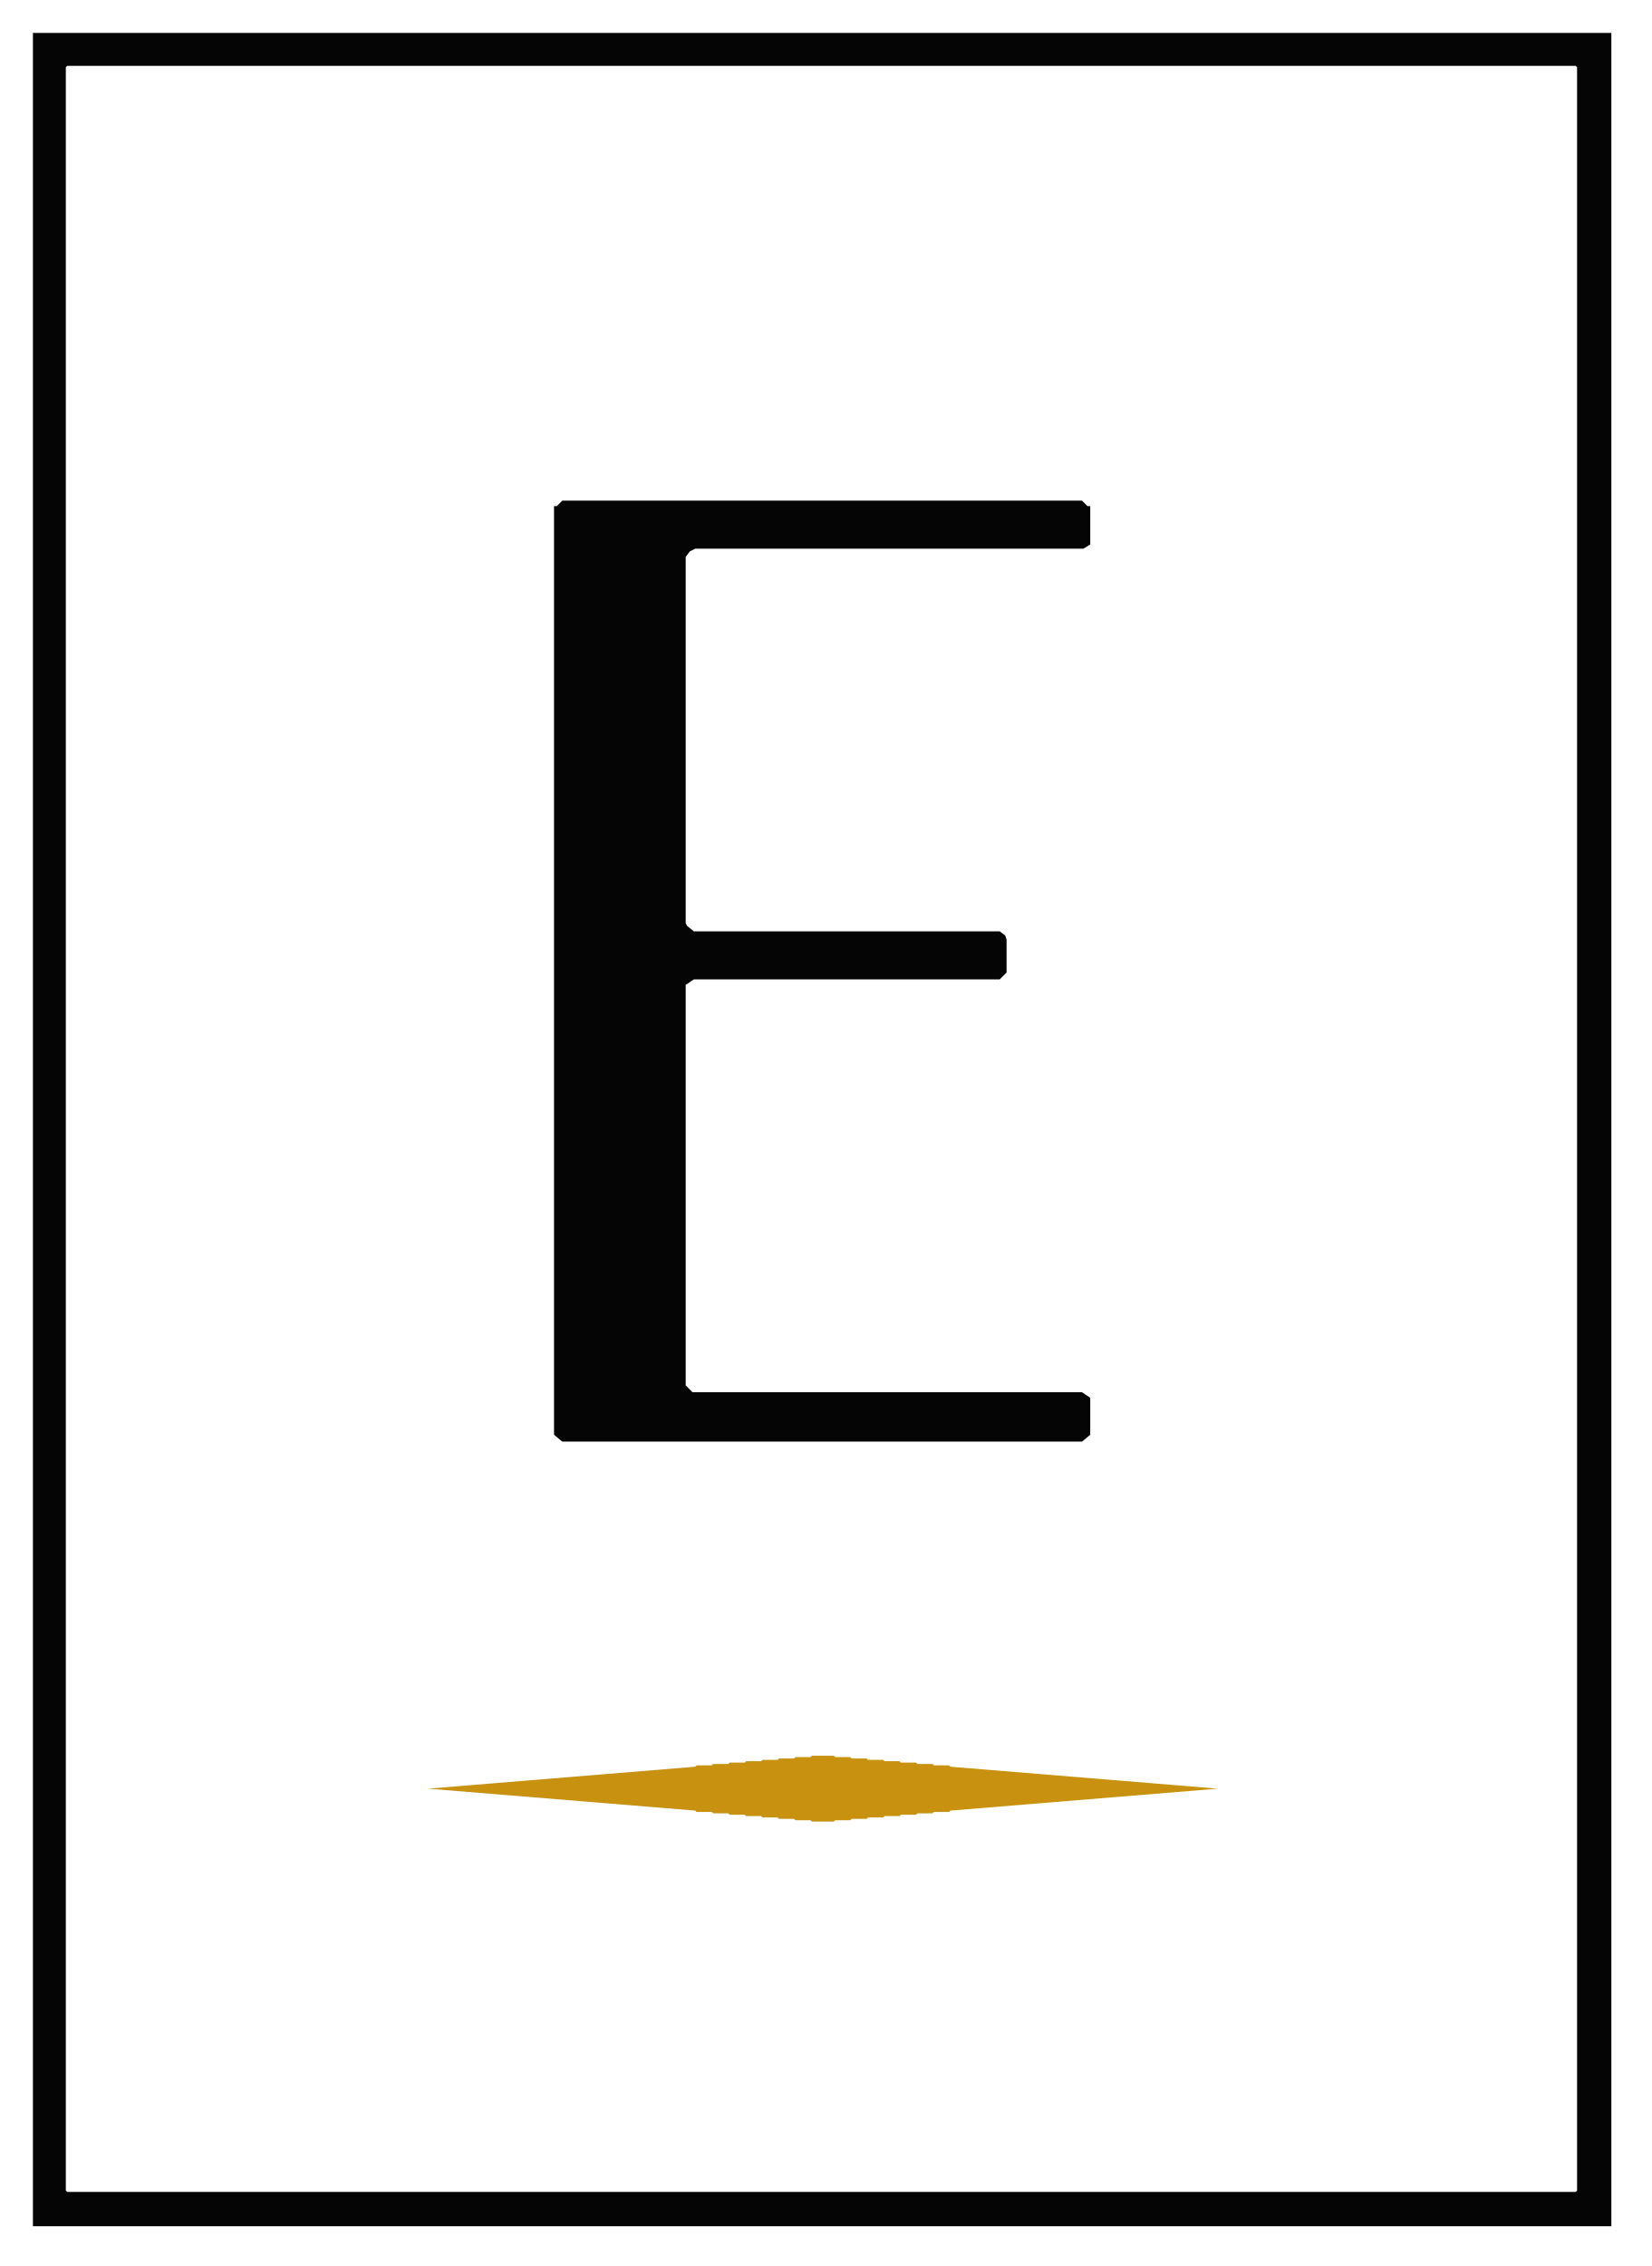
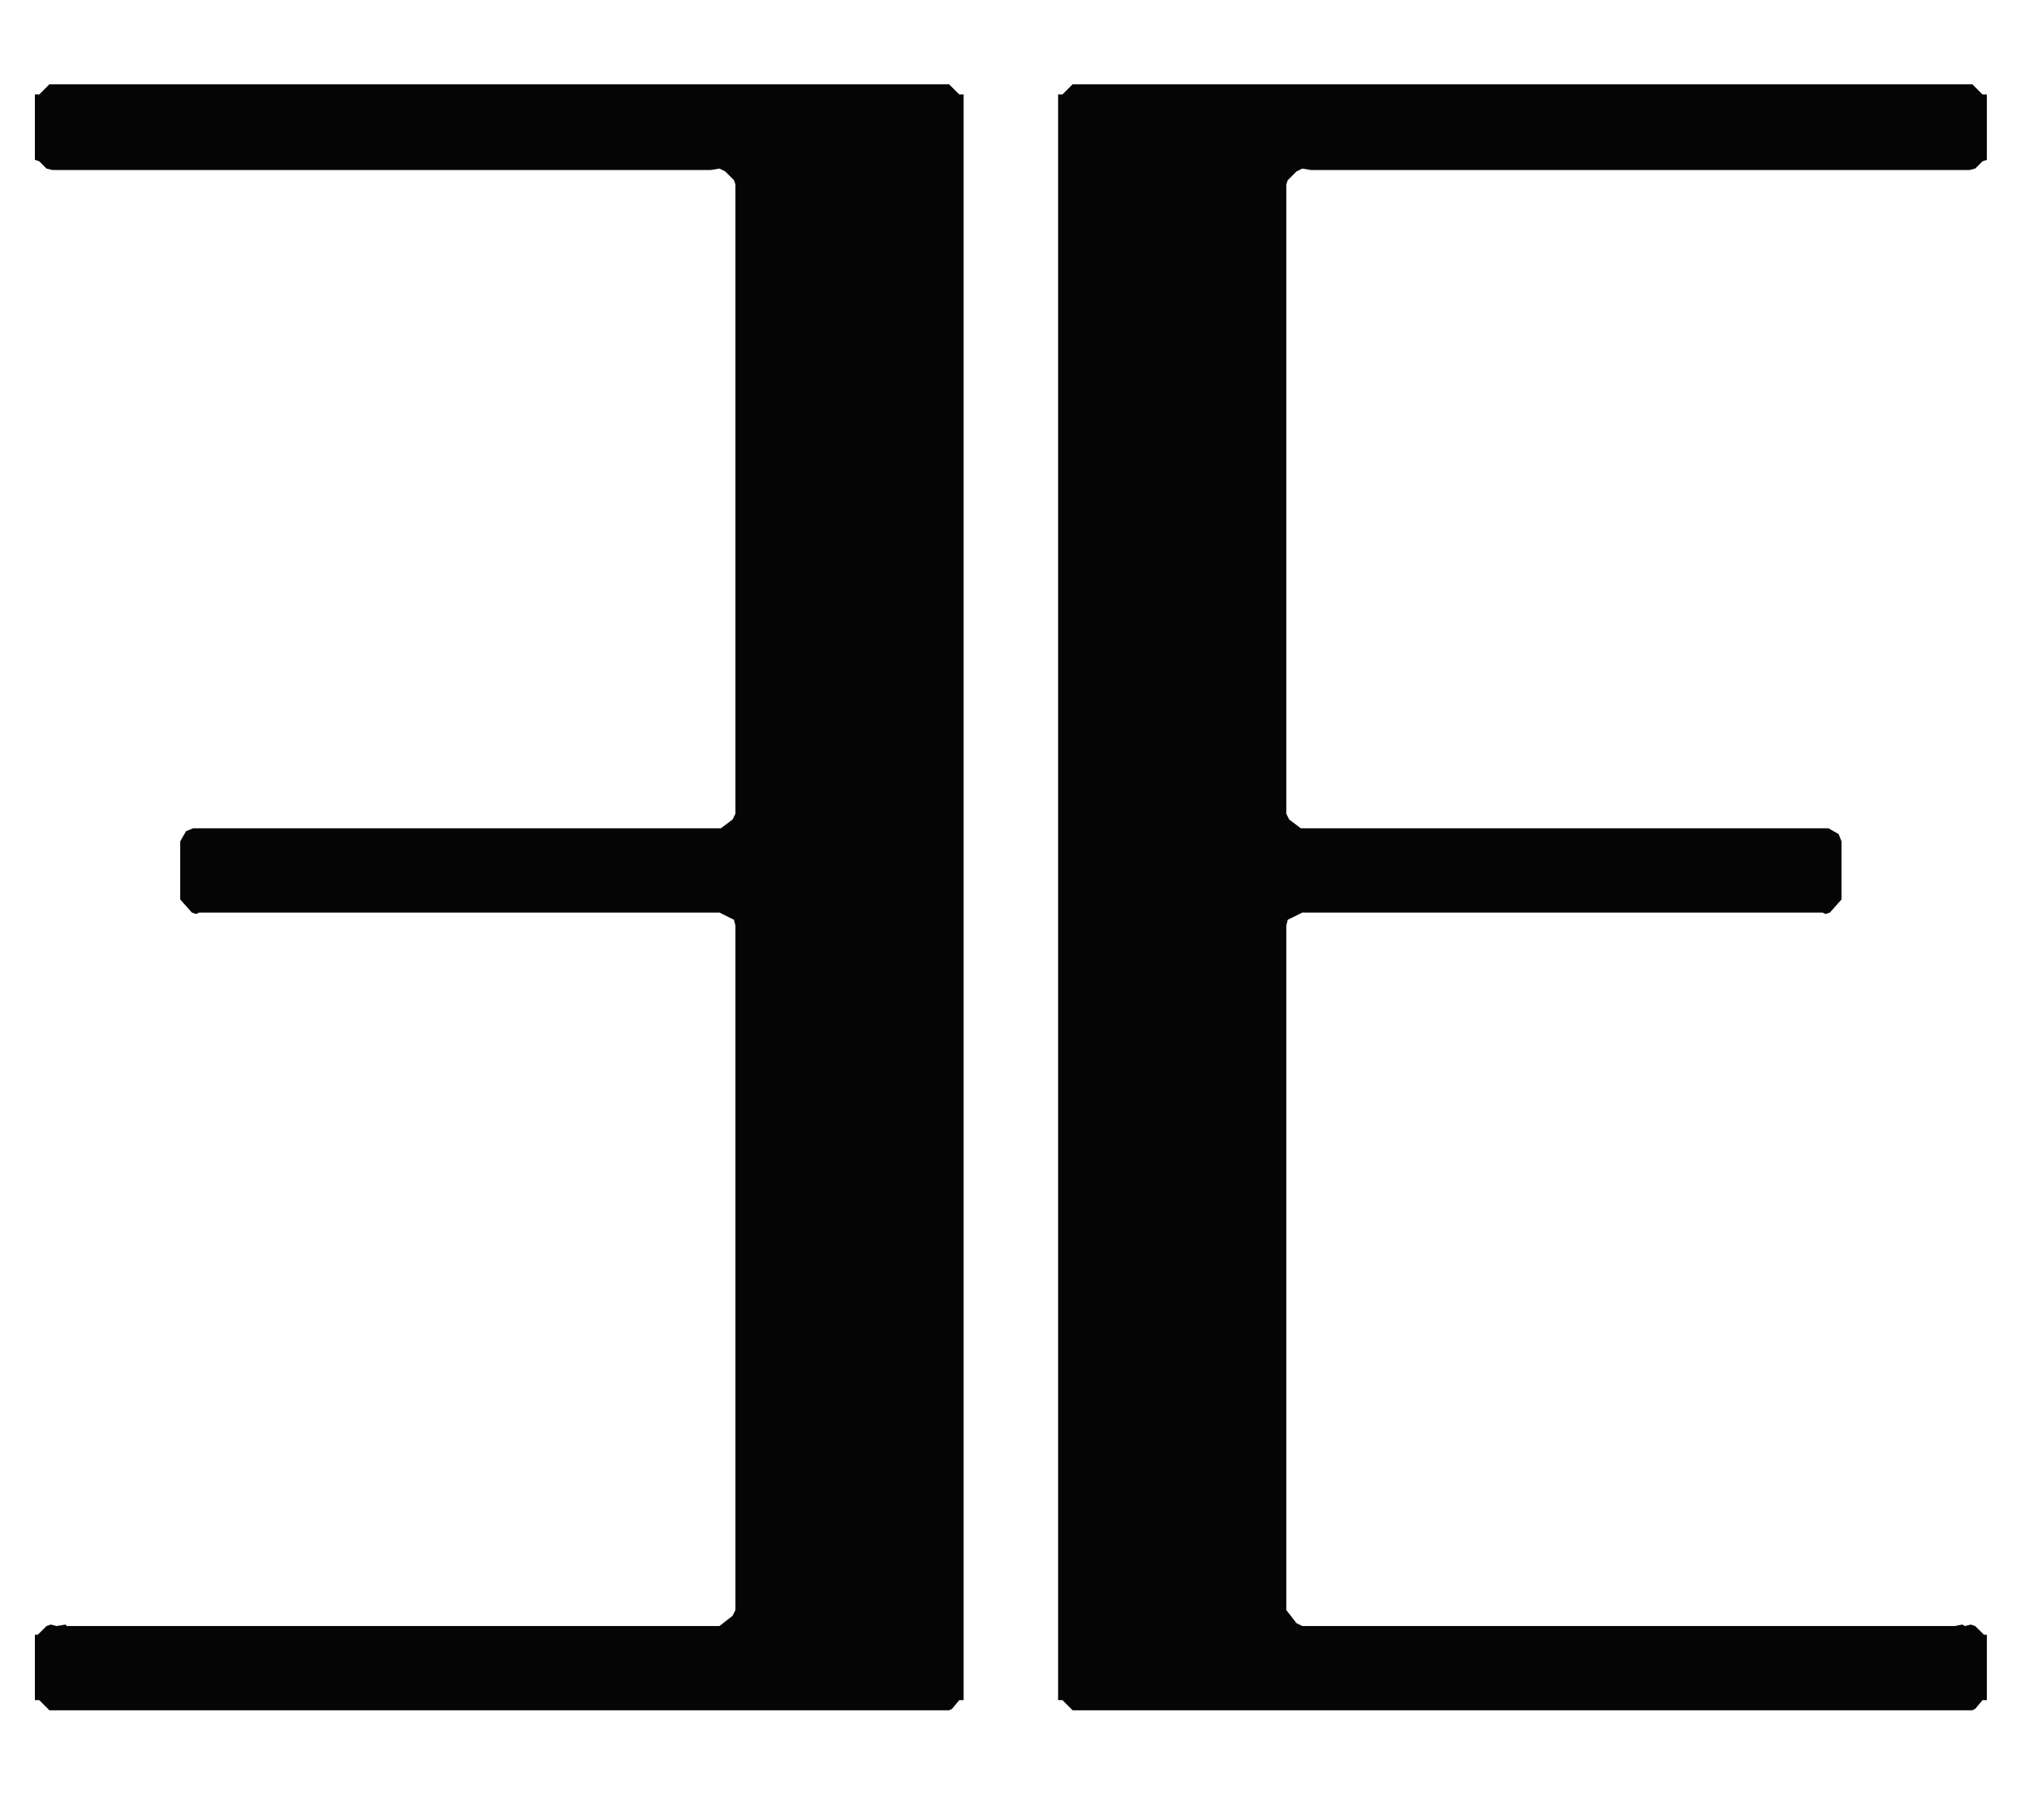
- <svg xmlns="http://www.w3.org/2000/svg" viewBox="-6 -6 301 413" width="301" height="413">
-   <path fill="#050505" fill-rule="evenodd" d="M96.50,85.25L95.50,86.25L95.00,86.25L95.00,255.50L96.50,256.75L191.25,256.75L192.75,255.50L192.75,248.75L191.25,247.75L120.25,247.75L119.00,246.50L119.00,173.50L120.50,172.50L176.25,172.50L177.50,171.25L177.50,165.25L177.25,164.50L176.25,163.75L120.50,163.75L119.25,162.75L119.00,162.25L119.00,95.50L119.75,94.50L120.75,94.00L191.50,94.00L192.75,93.25L192.75,86.25L192.25,86.25L191.25,85.25ZM0.00,0.00L0.00,399.75L287.75,399.75L287.75,0.00ZM6.25,6.00L281.25,6.00L281.50,6.25L281.50,393.25L281.25,393.50L6.25,393.50L6.00,393.25L6.00,6.25Z" />
-   <path fill="#C89210" fill-rule="evenodd" d="M72.00,320.00L120.75,324.00L121.00,324.25L123.75,324.25L124.00,324.50L126.75,324.50L127.00,324.75L129.75,324.75L130.00,325.00L132.75,325.00L133.00,325.25L135.75,325.25L136.00,325.50L138.75,325.50L139.00,325.75L141.75,325.75L142.00,326.00L146.00,326.00L146.25,325.75L149.00,325.75L149.25,325.50L152.00,325.50L152.25,325.25L155.00,325.25L155.25,325.00L158.00,325.00L158.25,324.75L161.00,324.75L161.25,324.50L164.00,324.50L164.25,324.25L167.00,324.25L167.25,324.00L216.00,320.00L167.25,316.00L167.00,315.75L164.25,315.75L164.00,315.50L161.25,315.50L161.00,315.25L158.25,315.25L158.00,315.00L155.25,315.00L155.00,314.75L152.25,314.75L152.00,314.50L149.25,314.50L149.00,314.25L146.25,314.25L146.00,314.00L142.00,314.00L141.75,314.25L139.00,314.25L138.75,314.50L136.00,314.50L135.75,314.75L133.00,314.75L132.75,315.00L130.00,315.00L129.75,315.25L127.00,315.25L126.75,315.50L124.00,315.50L123.75,315.75L121.00,315.75L120.75,316.00Z" />
+ <svg xmlns="http://www.w3.org/2000/svg" viewBox="-6 -6 349 313" width="349" height="313">
+   <path fill="#050505" fill-rule="evenodd" d="M178.50,8.50L176.75,10.25L176.00,10.25L176.00,286.50L176.75,286.50L178.50,288.25L333.25,288.25L333.75,288.00L335.00,286.50L335.75,286.50L335.75,275.25L335.25,275.25L333.75,273.75L333.00,273.50L332.00,273.75L331.50,273.50L330.25,273.75L218.00,273.75L217.00,273.25L215.25,271.00L215.25,153.25L215.50,152.25L218.00,151.00L307.50,151.00L308.00,151.25L308.75,151.00L310.75,148.75L310.75,138.75L310.25,137.50L308.50,136.50L217.75,136.50L215.75,135.00L215.25,134.00L215.25,25.75L215.50,25.00L217.00,23.50L218.00,23.00L219.50,23.25L332.75,23.25L333.75,23.00L335.00,21.75L335.75,21.50L335.75,10.25L335.00,10.25L333.25,8.50ZM2.50,8.50L0.75,10.25L0.00,10.25L0.00,21.50L0.75,21.75L2.00,23.00L3.00,23.25L116.25,23.25L117.75,23.00L118.75,23.50L120.25,25.00L120.50,25.75L120.50,134.00L120.00,135.00L118.00,136.50L27.25,136.50L26.00,137.00L25.00,138.75L25.00,148.75L27.00,151.00L27.75,151.25L28.25,151.00L117.75,151.00L120.25,152.25L120.50,153.25L120.50,271.00L120.00,272.00L117.75,273.75L5.50,273.75L5.25,273.50L3.75,273.75L2.75,273.50L2.00,273.75L0.50,275.25L0.00,275.25L0.00,286.50L0.75,286.50L2.50,288.25L157.25,288.25L157.75,288.00L159.00,286.50L159.75,286.50L159.75,10.25L159.00,10.25L157.25,8.50Z" />
</svg>
